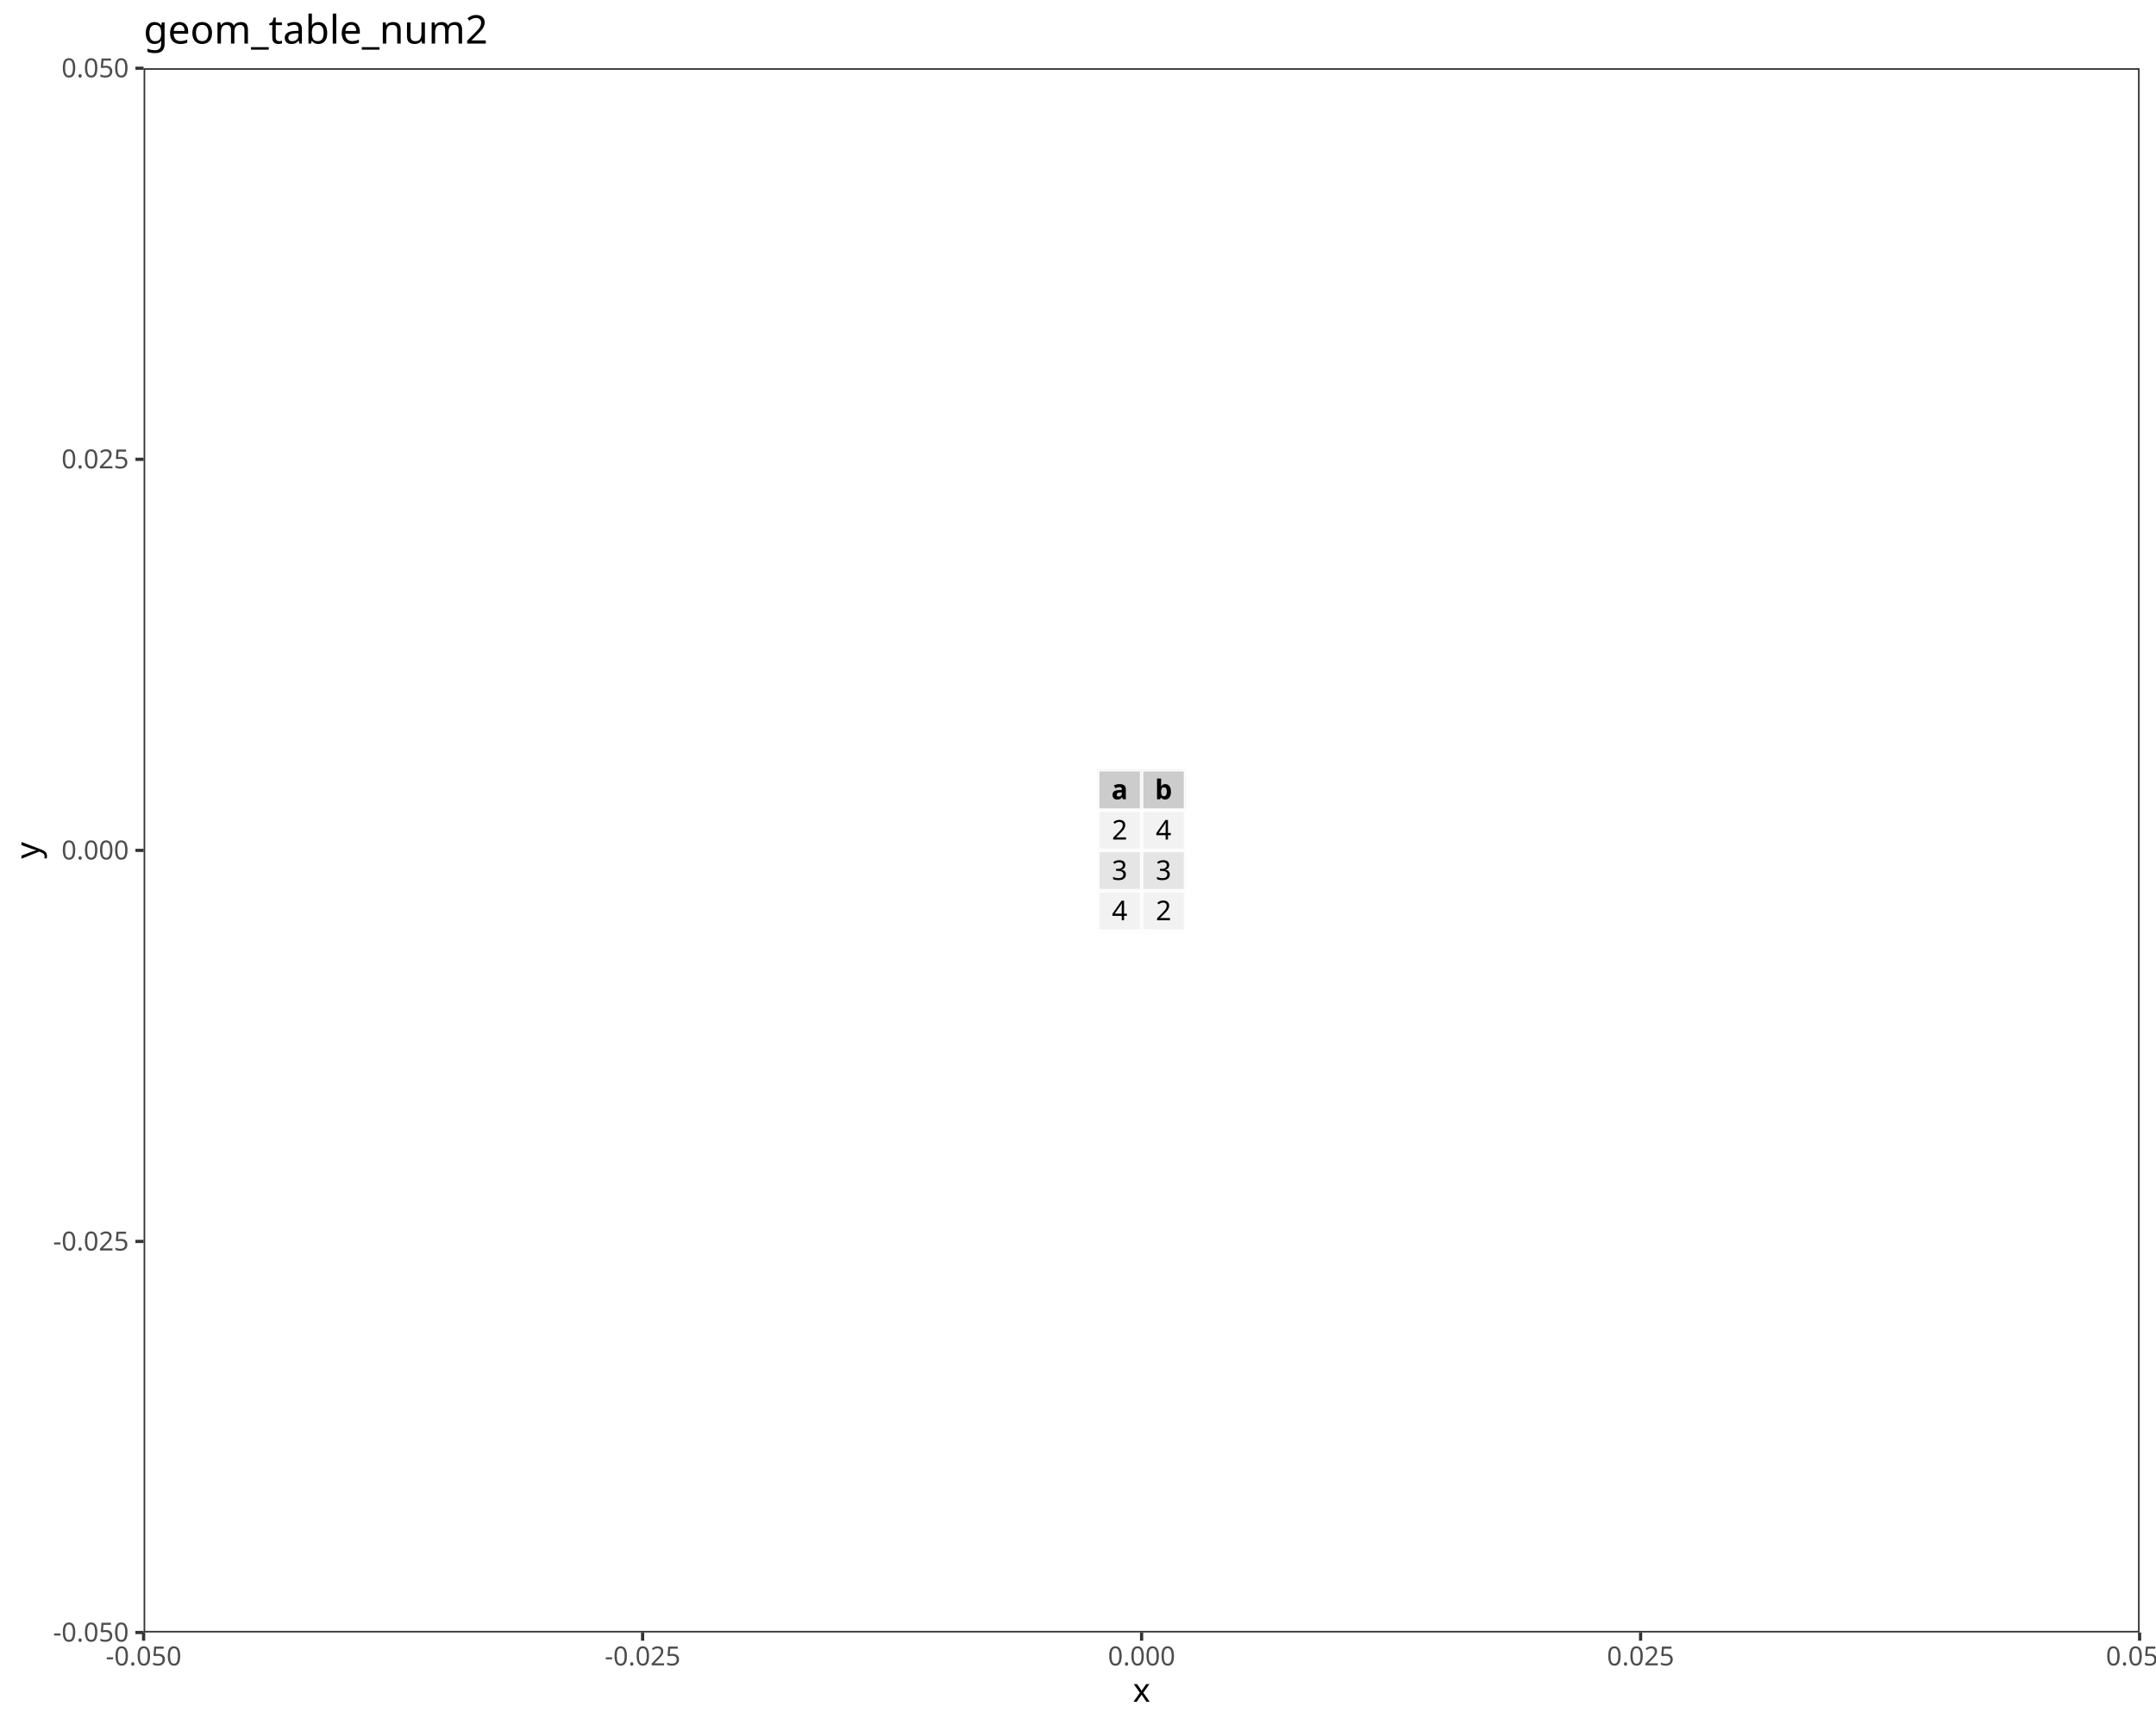
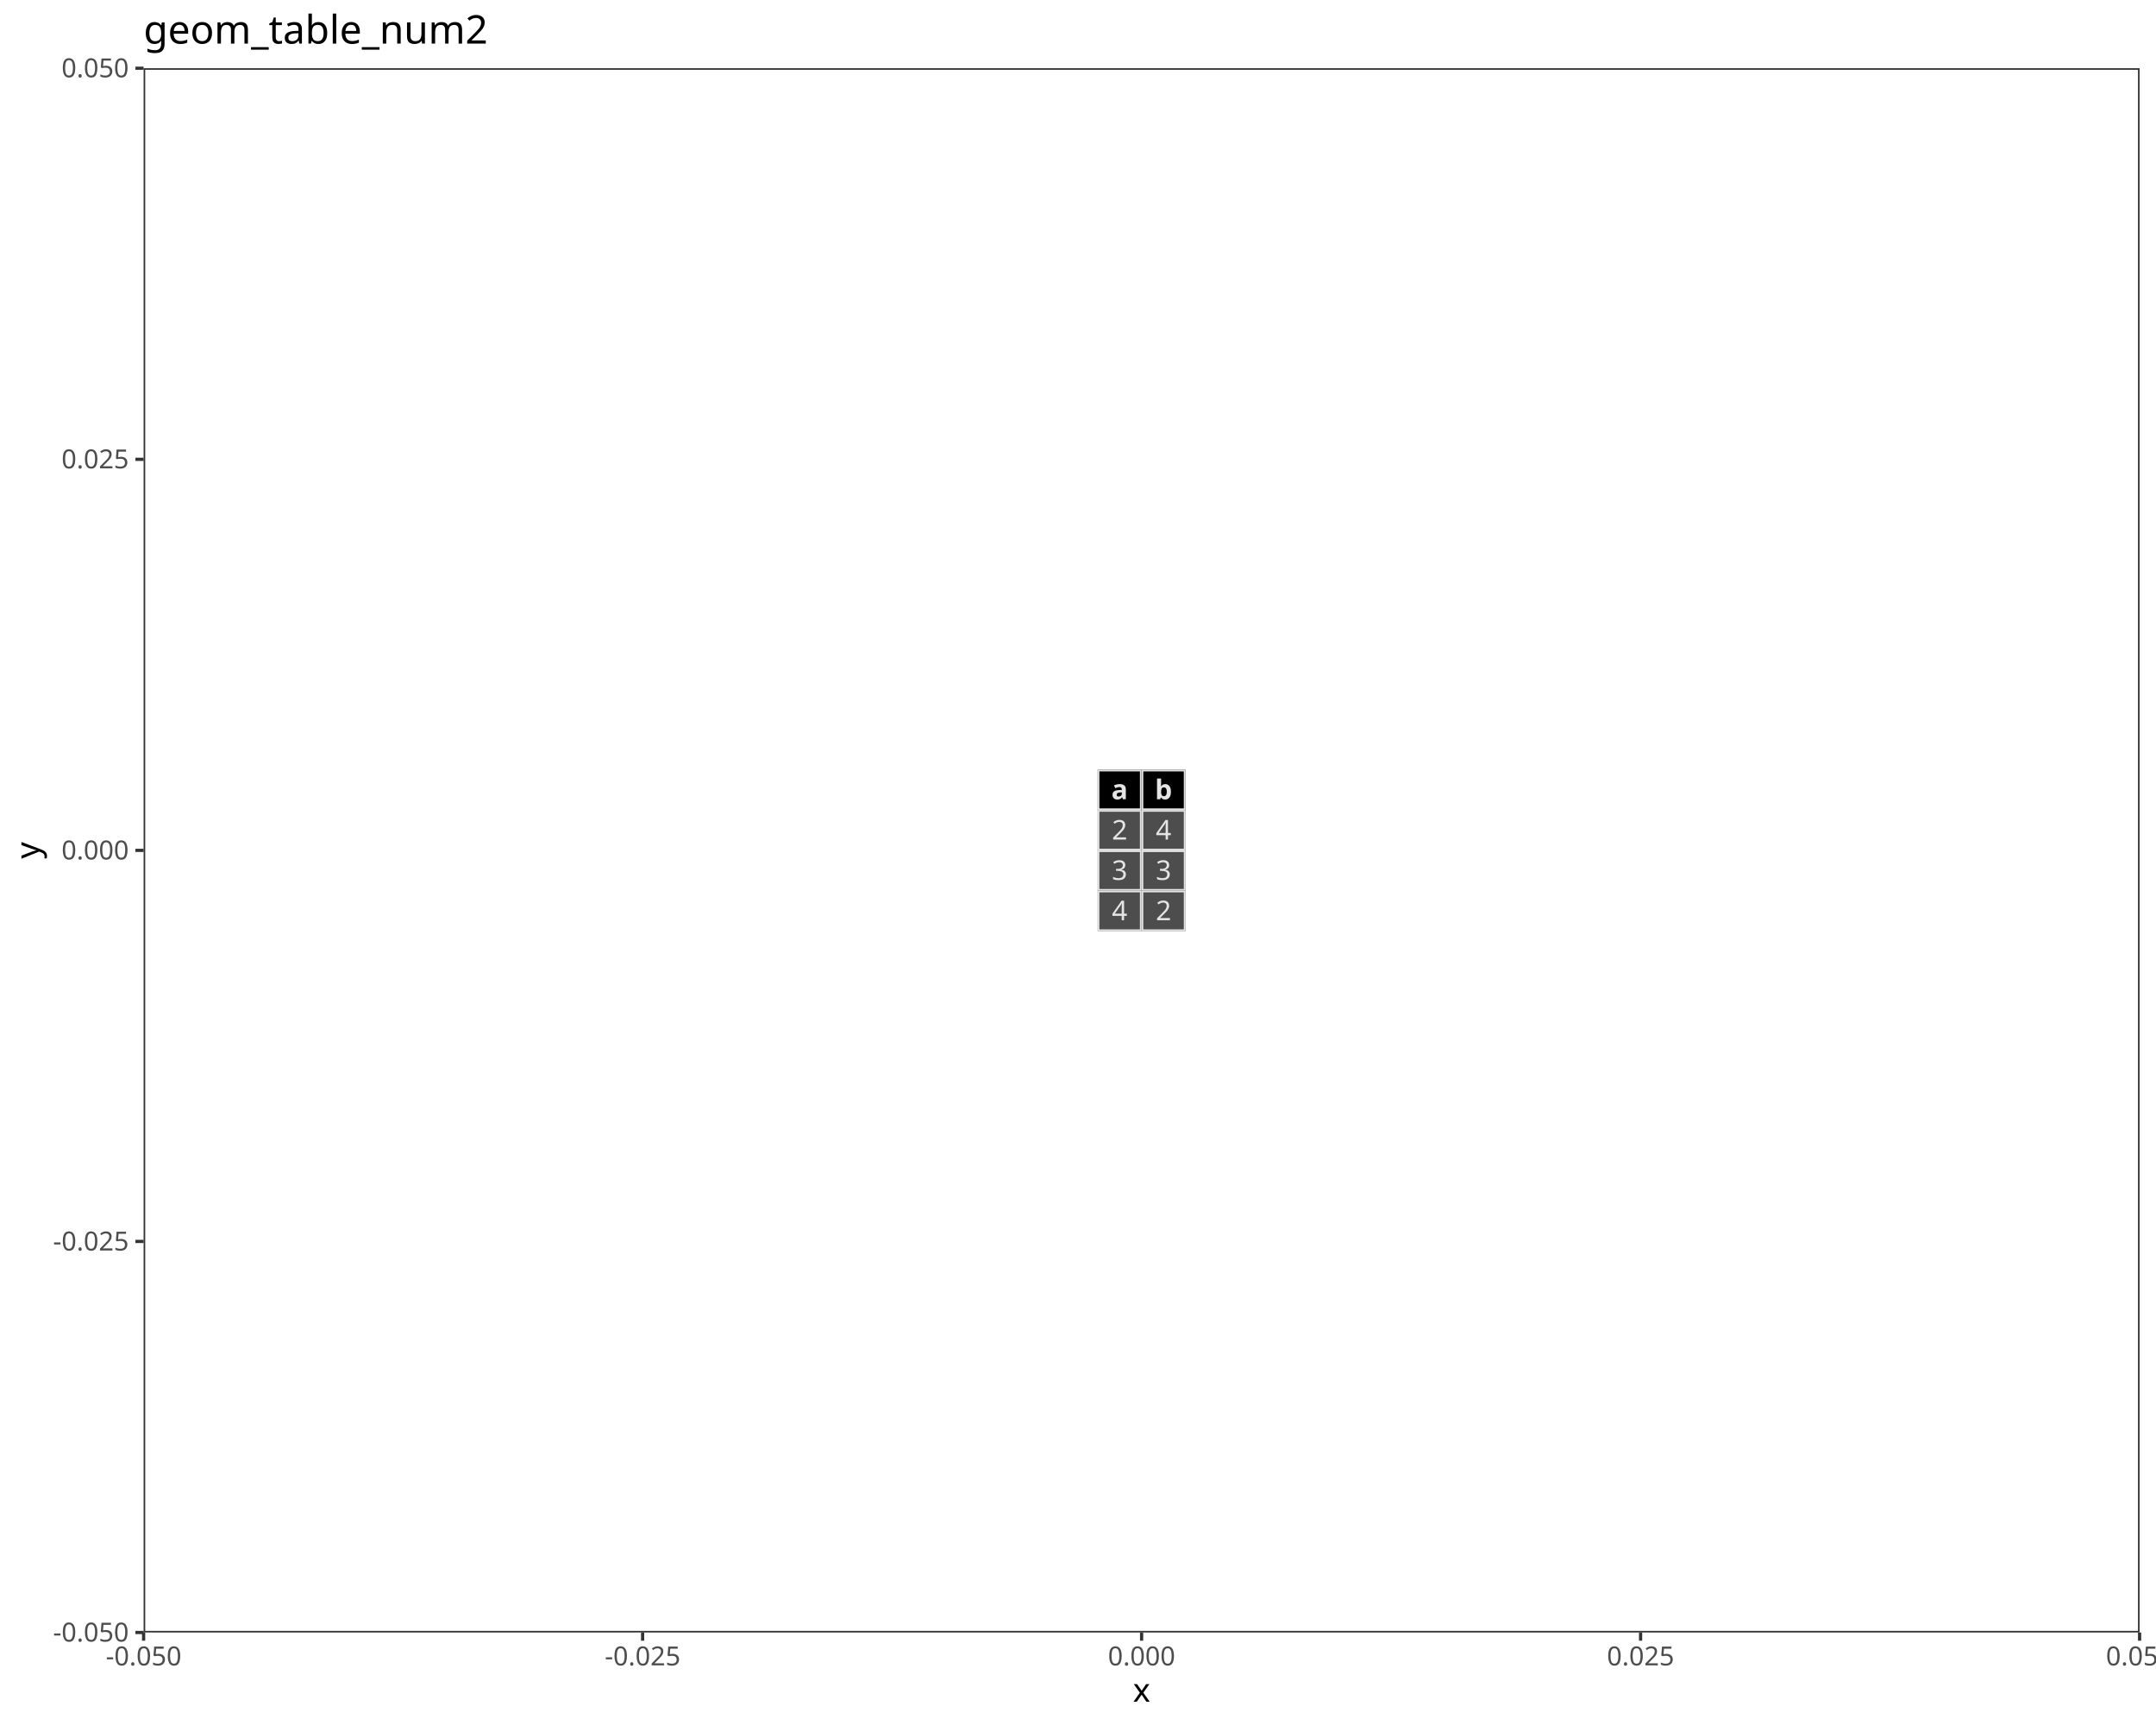
<svg xmlns="http://www.w3.org/2000/svg" class="svglite" data-engine-version="2.0" width="720.00pt" height="576.00pt" viewBox="0 0 720.00 576.00">
  <defs>
    <style type="text/css">
    .svglite line, .svglite polyline, .svglite polygon, .svglite path, .svglite rect, .svglite circle {
      fill: none;
      stroke: #000000;
      stroke-linecap: round;
      stroke-linejoin: round;
      stroke-miterlimit: 10.00;
    }
  </style>
  </defs>
  <rect width="100%" height="100%" style="stroke: none; fill: #FFFFFF;" />
  <defs>
    <clipPath id="cpMC4wMHw3MjAuMDB8MC4wMHw1NzYuMDA=">
      <rect x="0.00" y="0.00" width="720.00" height="576.00" />
    </clipPath>
  </defs>
  <g clip-path="url(#cpMC4wMHw3MjAuMDB8MC4wMHw1NzYuMDA=)">
    <rect x="0.00" y="0.00" width="720.00" height="576.00" style="stroke-width: 1.07; stroke: #FFFFFF; fill: #FFFFFF;" />
  </g>
  <defs>
    <clipPath id="cpNDcuOTZ8NzE0LjUyfDIyLjc4fDU0NS4xMQ==">
      <rect x="47.96" y="22.78" width="666.56" height="522.33" />
    </clipPath>
  </defs>
  <g clip-path="url(#cpNDcuOTZ8NzE0LjUyfDIyLjc4fDU0NS4xMQ==)">
    <rect x="47.96" y="22.78" width="666.56" height="522.33" style="stroke-width: 1.07; stroke: none; fill: #FFFFFF;" />
  </g>
  <defs>
    <clipPath id="cpMzY2LjU4fDM4MS4yNHwyNTcuMDJ8MjcwLjQ4">
      <rect x="366.58" y="257.02" width="14.66" height="13.47" />
    </clipPath>
  </defs>
  <g clip-path="url(#cpMzY2LjU4fDM4MS4yNHwyNTcuMDJ8MjcwLjQ4)">
-     <rect x="366.58" y="257.02" width="14.66" height="13.47" style="stroke-width: 1.12; stroke: #FFFFFF; fill: #CCCCCC;" />
+     <rect x="366.58" y="257.02" width="14.66" height="13.47" style="stroke-width: 1.12; stroke: #E5E5E5; fill: #000000;" />
  </g>
  <g clip-path="url(#cpNDcuOTZ8NzE0LjUyfDIyLjc4fDU0NS4xMQ==)">
</g>
  <defs>
    <clipPath id="cpMzgxLjI0fDM5NS45MHwyNTcuMDJ8MjcwLjQ4">
      <rect x="381.24" y="257.02" width="14.66" height="13.47" />
    </clipPath>
  </defs>
  <g clip-path="url(#cpMzgxLjI0fDM5NS45MHwyNTcuMDJ8MjcwLjQ4)">
-     <rect x="381.24" y="257.02" width="14.66" height="13.47" style="stroke-width: 1.12; stroke: #FFFFFF; fill: #CCCCCC;" />
+     <rect x="381.24" y="257.02" width="14.66" height="13.47" style="stroke-width: 1.12; stroke: #E5E5E5; fill: #000000;" />
  </g>
  <g clip-path="url(#cpNDcuOTZ8NzE0LjUyfDIyLjc4fDU0NS4xMQ==)">
</g>
  <defs>
    <clipPath id="cpMzY2LjU4fDM4MS4yNHwyNzAuNDh8MjgzLjk1">
      <rect x="366.58" y="270.48" width="14.66" height="13.47" />
    </clipPath>
  </defs>
  <g clip-path="url(#cpMzY2LjU4fDM4MS4yNHwyNzAuNDh8MjgzLjk1)">
-     <rect x="366.58" y="270.48" width="14.66" height="13.47" style="stroke-width: 1.12; stroke: #FFFFFF; fill: #F2F2F2;" />
+     <rect x="366.58" y="270.48" width="14.66" height="13.47" style="stroke-width: 1.12; stroke: #E5E5E5; fill: #4D4D4D;" />
  </g>
  <g clip-path="url(#cpNDcuOTZ8NzE0LjUyfDIyLjc4fDU0NS4xMQ==)">
</g>
  <defs>
    <clipPath id="cpMzY2LjU4fDM4MS4yNHwyODMuOTV8Mjk3LjQx">
      <rect x="366.58" y="283.95" width="14.66" height="13.47" />
    </clipPath>
  </defs>
  <g clip-path="url(#cpMzY2LjU4fDM4MS4yNHwyODMuOTV8Mjk3LjQx)">
-     <rect x="366.58" y="283.95" width="14.66" height="13.47" style="stroke-width: 1.12; stroke: #FFFFFF; fill: #E5E5E5;" />
+     <rect x="366.58" y="283.95" width="14.66" height="13.47" style="stroke-width: 1.12; stroke: #E5E5E5; fill: #4D4D4D;" />
  </g>
  <g clip-path="url(#cpNDcuOTZ8NzE0LjUyfDIyLjc4fDU0NS4xMQ==)">
</g>
  <defs>
    <clipPath id="cpMzY2LjU4fDM4MS4yNHwyOTcuNDF8MzEwLjg4">
      <rect x="366.58" y="297.41" width="14.66" height="13.47" />
    </clipPath>
  </defs>
  <g clip-path="url(#cpMzY2LjU4fDM4MS4yNHwyOTcuNDF8MzEwLjg4)">
-     <rect x="366.58" y="297.41" width="14.66" height="13.47" style="stroke-width: 1.12; stroke: #FFFFFF; fill: #F2F2F2;" />
+     <rect x="366.58" y="297.41" width="14.66" height="13.47" style="stroke-width: 1.12; stroke: #E5E5E5; fill: #4D4D4D;" />
  </g>
  <g clip-path="url(#cpNDcuOTZ8NzE0LjUyfDIyLjc4fDU0NS4xMQ==)">
</g>
  <defs>
    <clipPath id="cpMzgxLjI0fDM5NS45MHwyNzAuNDh8MjgzLjk1">
      <rect x="381.24" y="270.48" width="14.66" height="13.47" />
    </clipPath>
  </defs>
  <g clip-path="url(#cpMzgxLjI0fDM5NS45MHwyNzAuNDh8MjgzLjk1)">
-     <rect x="381.24" y="270.48" width="14.66" height="13.47" style="stroke-width: 1.12; stroke: #FFFFFF; fill: #F2F2F2;" />
+     <rect x="381.24" y="270.48" width="14.66" height="13.47" style="stroke-width: 1.12; stroke: #E5E5E5; fill: #4D4D4D;" />
  </g>
  <g clip-path="url(#cpNDcuOTZ8NzE0LjUyfDIyLjc4fDU0NS4xMQ==)">
</g>
  <defs>
    <clipPath id="cpMzgxLjI0fDM5NS45MHwyODMuOTV8Mjk3LjQx">
      <rect x="381.24" y="283.95" width="14.66" height="13.47" />
    </clipPath>
  </defs>
  <g clip-path="url(#cpMzgxLjI0fDM5NS45MHwyODMuOTV8Mjk3LjQx)">
-     <rect x="381.24" y="283.95" width="14.66" height="13.47" style="stroke-width: 1.12; stroke: #FFFFFF; fill: #E5E5E5;" />
+     <rect x="381.24" y="283.95" width="14.66" height="13.47" style="stroke-width: 1.12; stroke: #E5E5E5; fill: #4D4D4D;" />
  </g>
  <g clip-path="url(#cpNDcuOTZ8NzE0LjUyfDIyLjc4fDU0NS4xMQ==)">
</g>
  <defs>
    <clipPath id="cpMzgxLjI0fDM5NS45MHwyOTcuNDF8MzEwLjg4">
      <rect x="381.24" y="297.41" width="14.66" height="13.47" />
    </clipPath>
  </defs>
  <g clip-path="url(#cpMzgxLjI0fDM5NS45MHwyOTcuNDF8MzEwLjg4)">
-     <rect x="381.24" y="297.41" width="14.66" height="13.47" style="stroke-width: 1.12; stroke: #FFFFFF; fill: #F2F2F2;" />
+     <rect x="381.24" y="297.41" width="14.66" height="13.47" style="stroke-width: 1.12; stroke: #E5E5E5; fill: #4D4D4D;" />
  </g>
  <g clip-path="url(#cpNDcuOTZ8NzE0LjUyfDIyLjc4fDU0NS4xMQ==)">
</g>
  <g clip-path="url(#cpMzY2LjU4fDM4MS4yNHwyNTcuMDJ8MjcwLjQ4)">
-     <text x="373.91" y="266.88" text-anchor="middle" style="font-size: 9.10px; font-weight: bold; font-family: sans;" textLength="5.06px" lengthAdjust="spacingAndGlyphs">a</text>
+     <text x="373.91" y="266.88" text-anchor="middle" style="font-size: 9.10px; font-weight: bold; fill: #E5E5E5; font-family: sans;" textLength="5.06px" lengthAdjust="spacingAndGlyphs">a</text>
  </g>
  <g clip-path="url(#cpNDcuOTZ8NzE0LjUyfDIyLjc4fDU0NS4xMQ==)">
</g>
  <g clip-path="url(#cpMzY2LjU4fDM4MS4yNHwyNzAuNDh8MjgzLjk1)">
-     <text x="373.91" y="280.35" text-anchor="middle" style="font-size: 9.10px; font-family: sans;" textLength="5.06px" lengthAdjust="spacingAndGlyphs">2</text>
+     <text x="373.91" y="280.35" text-anchor="middle" style="font-size: 9.10px; fill: #E5E5E5; font-family: sans;" textLength="5.06px" lengthAdjust="spacingAndGlyphs">2</text>
  </g>
  <g clip-path="url(#cpNDcuOTZ8NzE0LjUyfDIyLjc4fDU0NS4xMQ==)">
</g>
  <g clip-path="url(#cpMzgxLjI0fDM5NS45MHwyNTcuMDJ8MjcwLjQ4)">
-     <text x="388.57" y="266.88" text-anchor="middle" style="font-size: 9.10px; font-weight: bold; font-family: sans;" textLength="5.06px" lengthAdjust="spacingAndGlyphs">b</text>
+     <text x="388.57" y="266.88" text-anchor="middle" style="font-size: 9.10px; font-weight: bold; fill: #E5E5E5; font-family: sans;" textLength="5.06px" lengthAdjust="spacingAndGlyphs">b</text>
  </g>
  <g clip-path="url(#cpNDcuOTZ8NzE0LjUyfDIyLjc4fDU0NS4xMQ==)">
</g>
  <g clip-path="url(#cpMzY2LjU4fDM4MS4yNHwyODMuOTV8Mjk3LjQx)">
-     <text x="373.91" y="293.81" text-anchor="middle" style="font-size: 9.10px; font-family: sans;" textLength="5.06px" lengthAdjust="spacingAndGlyphs">3</text>
+     <text x="373.91" y="293.81" text-anchor="middle" style="font-size: 9.10px; fill: #E5E5E5; font-family: sans;" textLength="5.06px" lengthAdjust="spacingAndGlyphs">3</text>
  </g>
  <g clip-path="url(#cpNDcuOTZ8NzE0LjUyfDIyLjc4fDU0NS4xMQ==)">
</g>
  <g clip-path="url(#cpMzY2LjU4fDM4MS4yNHwyOTcuNDF8MzEwLjg4)">
-     <text x="373.91" y="307.28" text-anchor="middle" style="font-size: 9.10px; font-family: sans;" textLength="5.06px" lengthAdjust="spacingAndGlyphs">4</text>
+     <text x="373.91" y="307.28" text-anchor="middle" style="font-size: 9.10px; fill: #E5E5E5; font-family: sans;" textLength="5.06px" lengthAdjust="spacingAndGlyphs">4</text>
  </g>
  <g clip-path="url(#cpNDcuOTZ8NzE0LjUyfDIyLjc4fDU0NS4xMQ==)">
</g>
  <g clip-path="url(#cpMzgxLjI0fDM5NS45MHwyNzAuNDh8MjgzLjk1)">
-     <text x="388.57" y="280.35" text-anchor="middle" style="font-size: 9.10px; font-family: sans;" textLength="5.06px" lengthAdjust="spacingAndGlyphs">4</text>
+     <text x="388.57" y="280.35" text-anchor="middle" style="font-size: 9.10px; fill: #E5E5E5; font-family: sans;" textLength="5.06px" lengthAdjust="spacingAndGlyphs">4</text>
  </g>
  <g clip-path="url(#cpNDcuOTZ8NzE0LjUyfDIyLjc4fDU0NS4xMQ==)">
</g>
  <g clip-path="url(#cpMzgxLjI0fDM5NS45MHwyODMuOTV8Mjk3LjQx)">
-     <text x="388.57" y="293.81" text-anchor="middle" style="font-size: 9.10px; font-family: sans;" textLength="5.06px" lengthAdjust="spacingAndGlyphs">3</text>
+     <text x="388.57" y="293.81" text-anchor="middle" style="font-size: 9.10px; fill: #E5E5E5; font-family: sans;" textLength="5.06px" lengthAdjust="spacingAndGlyphs">3</text>
  </g>
  <g clip-path="url(#cpNDcuOTZ8NzE0LjUyfDIyLjc4fDU0NS4xMQ==)">
</g>
  <g clip-path="url(#cpMzgxLjI0fDM5NS45MHwyOTcuNDF8MzEwLjg4)">
-     <text x="388.57" y="307.28" text-anchor="middle" style="font-size: 9.10px; font-family: sans;" textLength="5.06px" lengthAdjust="spacingAndGlyphs">2</text>
+     <text x="388.57" y="307.28" text-anchor="middle" style="font-size: 9.10px; fill: #E5E5E5; font-family: sans;" textLength="5.06px" lengthAdjust="spacingAndGlyphs">2</text>
  </g>
  <g clip-path="url(#cpNDcuOTZ8NzE0LjUyfDIyLjc4fDU0NS4xMQ==)">
    <rect x="47.96" y="22.78" width="666.56" height="522.33" style="stroke-width: 1.07; stroke: #333333;" />
  </g>
  <g clip-path="url(#cpMC4wMHw3MjAuMDB8MC4wMHw1NzYuMDA=)">
    <text x="43.03" y="548.14" text-anchor="end" style="font-size: 8.80px; fill: #4D4D4D; font-family: sans;" textLength="24.95px" lengthAdjust="spacingAndGlyphs">-0.050</text>
    <text x="43.03" y="417.56" text-anchor="end" style="font-size: 8.80px; fill: #4D4D4D; font-family: sans;" textLength="24.95px" lengthAdjust="spacingAndGlyphs">-0.025</text>
    <text x="43.03" y="286.98" text-anchor="end" style="font-size: 8.80px; fill: #4D4D4D; font-family: sans;" textLength="22.02px" lengthAdjust="spacingAndGlyphs">0.000</text>
    <text x="43.03" y="156.39" text-anchor="end" style="font-size: 8.80px; fill: #4D4D4D; font-family: sans;" textLength="22.02px" lengthAdjust="spacingAndGlyphs">0.025</text>
    <text x="43.03" y="25.81" text-anchor="end" style="font-size: 8.80px; fill: #4D4D4D; font-family: sans;" textLength="22.02px" lengthAdjust="spacingAndGlyphs">0.050</text>
    <polyline points="45.22,545.11 47.96,545.11 " style="stroke-width: 1.07; stroke: #333333; stroke-linecap: butt;" />
    <polyline points="45.22,414.53 47.96,414.53 " style="stroke-width: 1.07; stroke: #333333; stroke-linecap: butt;" />
    <polyline points="45.22,283.95 47.96,283.95 " style="stroke-width: 1.07; stroke: #333333; stroke-linecap: butt;" />
    <polyline points="45.22,153.37 47.96,153.37 " style="stroke-width: 1.07; stroke: #333333; stroke-linecap: butt;" />
    <polyline points="45.22,22.78 47.96,22.78 " style="stroke-width: 1.07; stroke: #333333; stroke-linecap: butt;" />
    <polyline points="47.96,547.85 47.96,545.11 " style="stroke-width: 1.07; stroke: #333333; stroke-linecap: butt;" />
    <polyline points="214.60,547.85 214.60,545.11 " style="stroke-width: 1.07; stroke: #333333; stroke-linecap: butt;" />
    <polyline points="381.24,547.85 381.24,545.11 " style="stroke-width: 1.07; stroke: #333333; stroke-linecap: butt;" />
    <polyline points="547.88,547.85 547.88,545.11 " style="stroke-width: 1.07; stroke: #333333; stroke-linecap: butt;" />
    <polyline points="714.52,547.85 714.52,545.11 " style="stroke-width: 1.07; stroke: #333333; stroke-linecap: butt;" />
    <text x="47.96" y="556.10" text-anchor="middle" style="font-size: 8.80px; fill: #4D4D4D; font-family: sans;" textLength="24.95px" lengthAdjust="spacingAndGlyphs">-0.050</text>
    <text x="214.60" y="556.10" text-anchor="middle" style="font-size: 8.80px; fill: #4D4D4D; font-family: sans;" textLength="24.95px" lengthAdjust="spacingAndGlyphs">-0.025</text>
    <text x="381.24" y="556.10" text-anchor="middle" style="font-size: 8.80px; fill: #4D4D4D; font-family: sans;" textLength="22.02px" lengthAdjust="spacingAndGlyphs">0.000</text>
    <text x="547.88" y="556.10" text-anchor="middle" style="font-size: 8.80px; fill: #4D4D4D; font-family: sans;" textLength="22.02px" lengthAdjust="spacingAndGlyphs">0.025</text>
    <text x="714.52" y="556.10" text-anchor="middle" style="font-size: 8.80px; fill: #4D4D4D; font-family: sans;" textLength="22.02px" lengthAdjust="spacingAndGlyphs">0.050</text>
    <text x="381.24" y="568.24" text-anchor="middle" style="font-size: 11.00px; font-family: sans;" textLength="5.50px" lengthAdjust="spacingAndGlyphs">x</text>
    <text transform="translate(13.05,283.95) rotate(-90)" text-anchor="middle" style="font-size: 11.00px; font-family: sans;" textLength="5.50px" lengthAdjust="spacingAndGlyphs">y</text>
    <text x="47.96" y="14.56" style="font-size: 13.20px; font-family: sans;" textLength="109.36px" lengthAdjust="spacingAndGlyphs">geom_table_num2</text>
  </g>
</svg>
